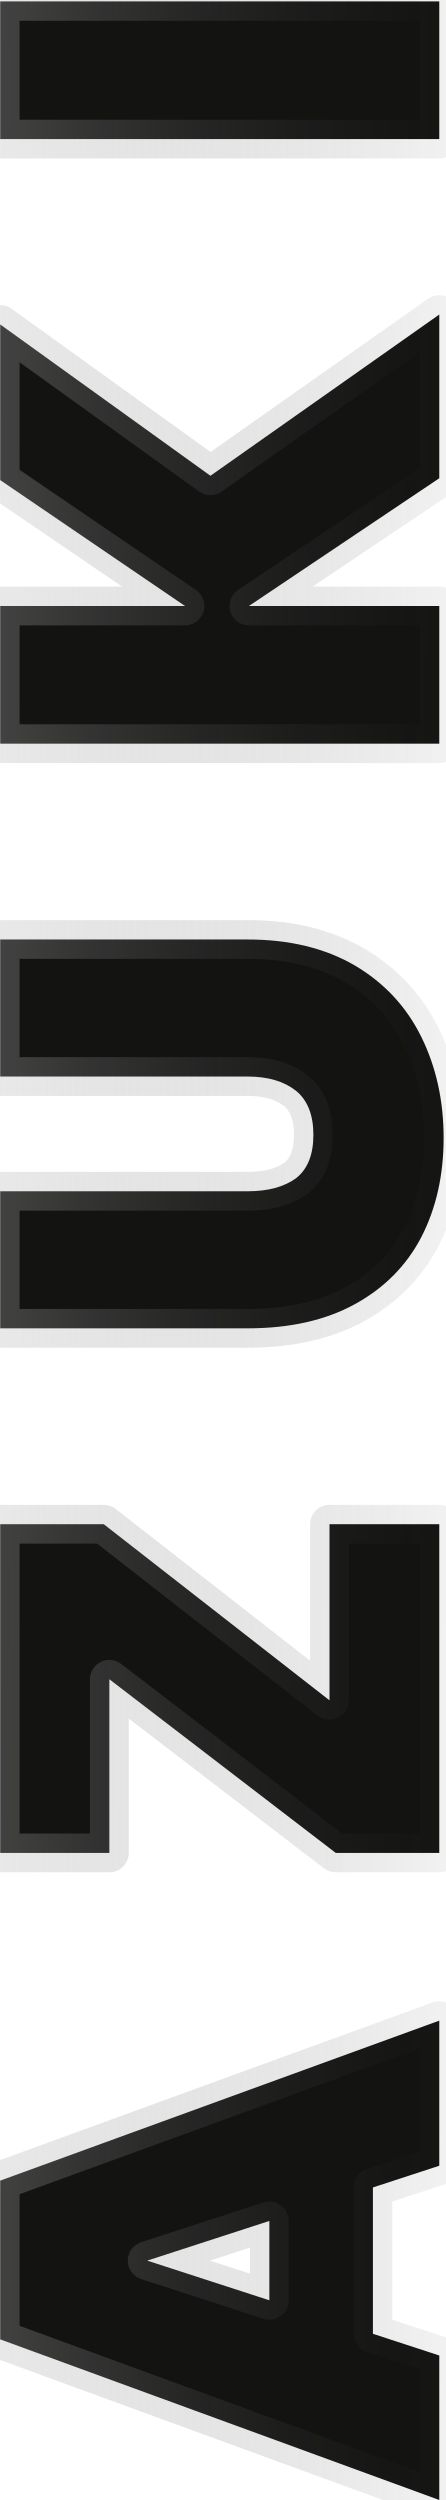
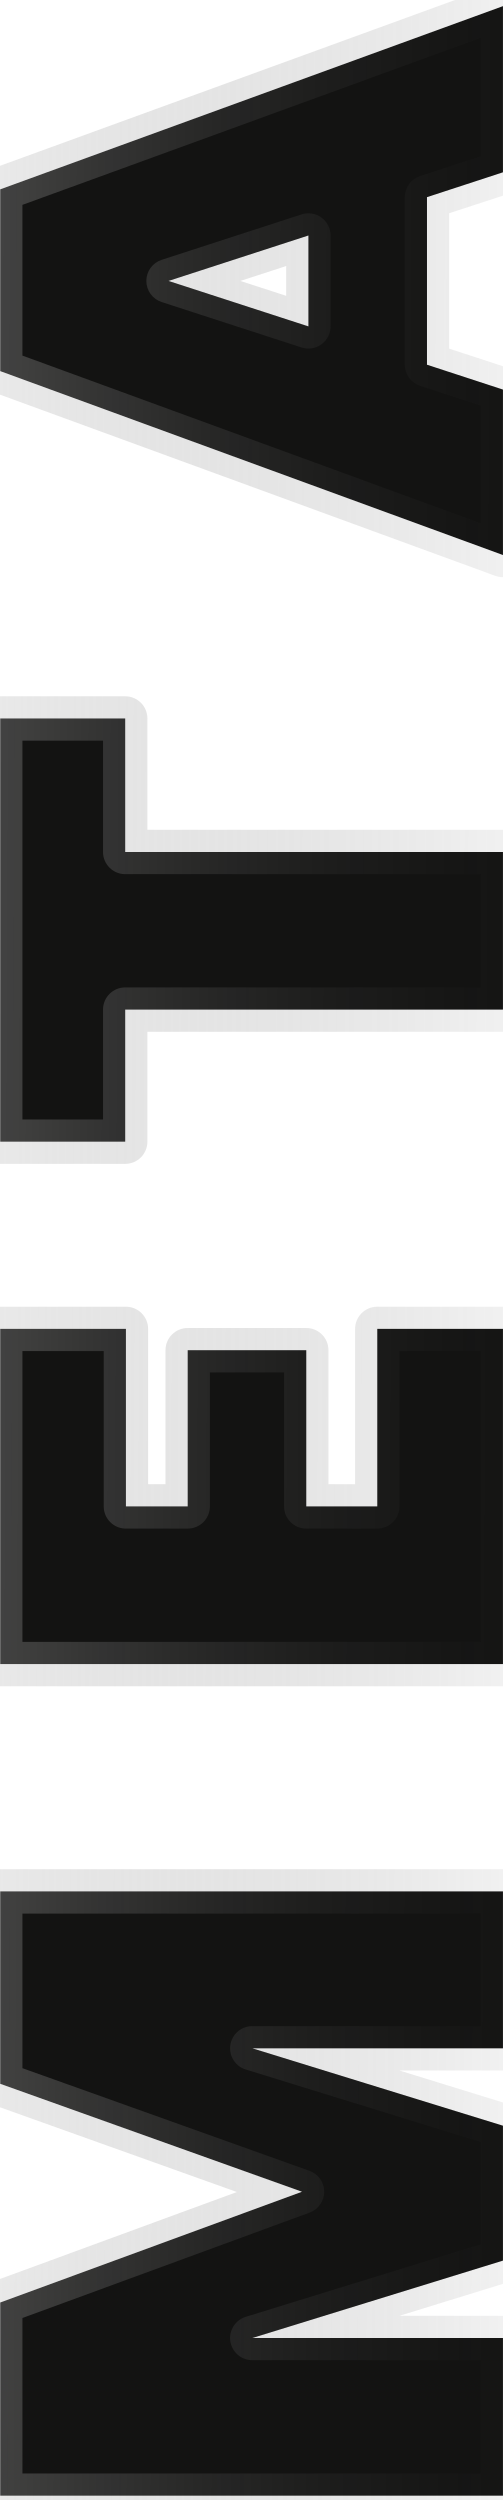
- <svg xmlns="http://www.w3.org/2000/svg" width="69" height="387" viewBox="0 0 69 387" fill="none">
-   <path d="M57.728 338.616V361.272L68 364.632V387L0.032 362.136V337.56L68 312.792V335.256L57.728 338.616ZM41.696 343.8L22.784 349.944L41.696 356.088V343.8ZM51.008 263.214V235.95H68L68 286.83H51.968L16.928 259.95V286.83H0.032V235.95H16.064L51.008 263.214ZM0.032 184.409H38.336C41.472 184.409 43.968 183.737 45.824 182.393C47.616 180.985 48.512 178.745 48.512 175.673C48.512 172.601 47.616 170.329 45.824 168.857C43.968 167.385 41.472 166.649 38.336 166.649H0.032V145.433H38.336C44.8 145.433 50.336 146.777 54.944 149.465C59.488 152.153 62.912 155.833 65.216 160.505C67.52 165.177 68.672 170.393 68.672 176.153C68.672 181.913 67.52 187.033 65.216 191.513C62.912 195.929 59.488 199.385 54.944 201.881C50.4 204.377 44.864 205.625 38.336 205.625H0.032V184.409ZM68 74.033L38.528 93.809H68V115.121H0.032L0.032 93.809H28.64L0.032 74.321V50.225L32.576 73.649L68 48.689V74.033ZM0.032 0.22H68V21.532H0.032V0.22Z" fill="#131312" />
-   <path d="M57.728 338.616L56.795 335.765C55.562 336.168 54.728 337.319 54.728 338.616H57.728ZM57.728 361.272H54.728C54.728 362.569 55.562 363.72 56.795 364.123L57.728 361.272ZM68 364.632H71C71 363.335 70.166 362.184 68.933 361.781L68 364.632ZM68 387L66.969 389.817C67.889 390.154 68.916 390.02 69.719 389.459C70.522 388.898 71 387.98 71 387H68ZM0.032 362.136H-2.968C-2.968 363.395 -2.181 364.521 -0.999 364.953L0.032 362.136ZM0.032 337.56L-0.995 334.741C-2.18 335.173 -2.968 336.299 -2.968 337.56H0.032ZM68 312.792H71C71 311.813 70.522 310.896 69.72 310.334C68.918 309.773 67.893 309.638 66.973 309.973L68 312.792ZM68 335.256L68.933 338.107C70.166 337.704 71 336.553 71 335.256H68ZM41.696 343.8H44.696C44.696 342.84 44.236 341.937 43.459 341.373C42.682 340.809 41.682 340.65 40.769 340.947L41.696 343.8ZM22.784 349.944L21.857 347.091C20.621 347.492 19.784 348.644 19.784 349.944C19.784 351.244 20.621 352.396 21.857 352.797L22.784 349.944ZM41.696 356.088L40.769 358.941C41.682 359.238 42.682 359.079 43.459 358.515C44.236 357.951 44.696 357.048 44.696 356.088H41.696ZM54.728 338.616V361.272H60.728V338.616H54.728ZM56.795 364.123L67.067 367.483L68.933 361.781L58.661 358.421L56.795 364.123ZM65 364.632V387H71V364.632H65ZM69.031 384.183L1.063 359.319L-0.999 364.953L66.969 389.817L69.031 384.183ZM3.032 362.136V337.56H-2.968V362.136H3.032ZM1.059 340.379L69.027 315.611L66.973 309.973L-0.995 334.741L1.059 340.379ZM65 312.792V335.256H71V312.792H65ZM67.067 332.405L56.795 335.765L58.661 341.467L68.933 338.107L67.067 332.405ZM40.769 340.947L21.857 347.091L23.711 352.797L42.623 346.653L40.769 340.947ZM21.857 352.797L40.769 358.941L42.623 353.235L23.711 347.091L21.857 352.797ZM44.696 356.088V343.8H38.696V356.088H44.696ZM51.008 263.214L49.163 265.579C50.067 266.285 51.294 266.413 52.324 265.91C53.354 265.407 54.008 264.361 54.008 263.214H51.008ZM51.008 235.95V232.95C49.351 232.95 48.008 234.293 48.008 235.95H51.008ZM68 235.95H71C71 234.293 69.657 232.95 68 232.95V235.95ZM68 286.83V289.83C69.657 289.83 71 288.487 71 286.83H68ZM51.968 286.83L50.142 289.21C50.666 289.612 51.308 289.83 51.968 289.83V286.83ZM16.928 259.95L18.754 257.57C17.848 256.874 16.625 256.754 15.601 257.259C14.577 257.765 13.928 258.808 13.928 259.95H16.928ZM16.928 286.83V289.83C18.585 289.83 19.928 288.487 19.928 286.83H16.928ZM0.032 286.83H-2.968C-2.968 288.487 -1.625 289.83 0.032 289.83V286.83ZM0.032 235.95V232.95C-1.625 232.95 -2.968 234.293 -2.968 235.95H0.032ZM16.064 235.95L17.909 233.585C17.382 233.173 16.733 232.95 16.064 232.95V235.95ZM54.008 263.214V235.95H48.008V263.214H54.008ZM51.008 238.95H68V232.95H51.008V238.95ZM65 235.95L65 286.83H71L71 235.95H65ZM68 283.83H51.968V289.83H68V283.83ZM53.794 284.45L18.754 257.57L15.102 262.33L50.142 289.21L53.794 284.45ZM13.928 259.95V286.83H19.928V259.95H13.928ZM16.928 283.83H0.032V289.83H16.928V283.83ZM3.032 286.83V235.95H-2.968V286.83H3.032ZM0.032 238.95H16.064V232.95H0.032V238.95ZM14.219 238.315L49.163 265.579L52.853 260.849L17.909 233.585L14.219 238.315ZM0.032 184.409V181.409C-1.625 181.409 -2.968 182.752 -2.968 184.409H0.032ZM45.824 182.393L47.584 184.823C47.615 184.8 47.647 184.776 47.678 184.752L45.824 182.393ZM45.824 168.857L47.728 166.539C47.715 166.528 47.702 166.517 47.688 166.507L45.824 168.857ZM0.032 166.649H-2.968C-2.968 168.306 -1.625 169.649 0.032 169.649V166.649ZM0.032 145.433V142.433C-1.625 142.433 -2.968 143.776 -2.968 145.433H0.032ZM54.944 149.465L56.471 146.883C56.466 146.88 56.461 146.877 56.456 146.874L54.944 149.465ZM65.216 160.505L67.907 159.178L65.216 160.505ZM65.216 191.513L67.876 192.901C67.879 192.896 67.881 192.891 67.884 192.885L65.216 191.513ZM54.944 201.881L56.388 204.511L54.944 201.881ZM0.032 205.625H-2.968C-2.968 207.282 -1.625 208.625 0.032 208.625V205.625ZM0.032 187.409H38.336V181.409H0.032V187.409ZM38.336 187.409C41.876 187.409 45.057 186.652 47.584 184.823L44.065 179.963C42.878 180.822 41.068 181.409 38.336 181.409V187.409ZM47.678 184.752C50.426 182.593 51.512 179.323 51.512 175.673H45.512C45.512 178.168 44.806 179.378 43.971 180.034L47.678 184.752ZM51.512 175.673C51.512 172.015 50.423 168.753 47.728 166.539L43.92 171.175C44.809 171.905 45.512 173.187 45.512 175.673H51.512ZM47.688 166.507C45.152 164.495 41.929 163.649 38.336 163.649V169.649C41.015 169.649 42.784 170.275 43.96 171.208L47.688 166.507ZM38.336 163.649H0.032V169.649H38.336V163.649ZM3.032 166.649V145.433H-2.968V166.649H3.032ZM0.032 148.433H38.336V142.433H0.032V148.433ZM38.336 148.433C44.381 148.433 49.371 149.688 53.432 152.057L56.456 146.874C51.301 143.867 45.219 142.433 38.336 142.433V148.433ZM53.417 152.047C57.466 154.443 60.483 157.69 62.525 161.832L67.907 159.178C65.341 153.976 61.51 149.864 56.471 146.883L53.417 152.047ZM62.525 161.832C64.605 166.049 65.672 170.804 65.672 176.153H71.672C71.672 169.982 70.435 164.305 67.907 159.178L62.525 161.832ZM65.672 176.153C65.672 181.505 64.604 186.143 62.548 190.141L67.884 192.885C70.436 187.924 71.672 182.322 71.672 176.153H65.672ZM62.556 190.126C60.538 193.995 57.547 197.028 53.5 199.252L56.388 204.511C61.429 201.742 65.286 197.864 67.876 192.901L62.556 190.126ZM53.5 199.252C49.499 201.45 44.487 202.625 38.336 202.625V208.625C45.24 208.625 51.301 207.305 56.388 204.511L53.5 199.252ZM38.336 202.625H0.032V208.625H38.336V202.625ZM3.032 205.625V184.409H-2.968V205.625H3.032ZM68 74.033L69.672 76.524C70.502 75.967 71 75.033 71 74.033H68ZM38.528 93.809L36.856 91.318C35.76 92.054 35.273 93.42 35.658 94.683C36.042 95.946 37.208 96.809 38.528 96.809V93.809ZM68 93.809H71C71 92.152 69.657 90.809 68 90.809V93.809ZM68 115.121V118.121C69.657 118.121 71 116.778 71 115.121H68ZM0.032 115.121H-2.968C-2.968 116.778 -1.625 118.121 0.032 118.121V115.121ZM0.032 93.809V90.809C-1.625 90.809 -2.968 92.152 -2.968 93.809H0.032ZM28.64 93.809V96.809C29.956 96.809 31.119 95.951 31.507 94.693C31.895 93.435 31.417 92.071 30.329 91.33L28.64 93.809ZM0.032 74.321H-2.968C-2.968 75.314 -2.477 76.242 -1.657 76.801L0.032 74.321ZM0.032 50.225L1.785 47.79C0.871 47.133 -0.334 47.042 -1.336 47.555C-2.338 48.069 -2.968 49.099 -2.968 50.225H0.032ZM32.576 73.649L30.823 76.084C31.861 76.831 33.259 76.838 34.304 76.102L32.576 73.649ZM68 48.689H71C71 47.569 70.376 46.542 69.381 46.026C68.387 45.51 67.188 45.592 66.272 46.237L68 48.689ZM66.328 71.542L36.856 91.318L40.2 96.3L69.672 76.524L66.328 71.542ZM38.528 96.809H68V90.809H38.528V96.809ZM65 93.809V115.121H71V93.809H65ZM68 112.121H0.032V118.121H68V112.121ZM3.032 115.121L3.032 93.809H-2.968L-2.968 115.121H3.032ZM0.032 96.809H28.64V90.809H0.032V96.809ZM30.329 91.33L1.721 71.842L-1.657 76.801L26.951 96.289L30.329 91.33ZM3.032 74.321V50.225H-2.968V74.321H3.032ZM-1.721 52.66L30.823 76.084L34.328 71.214L1.785 47.79L-1.721 52.66ZM34.304 76.102L69.728 51.142L66.272 46.237L30.848 71.197L34.304 76.102ZM65 48.689V74.033H71V48.689H65ZM0.032 0.22V-2.78C-1.625 -2.78 -2.968 -1.436 -2.968 0.22H0.032ZM68 0.22H71C71 -1.436 69.657 -2.78 68 -2.78V0.22ZM68 21.532V24.532C69.657 24.532 71 23.189 71 21.532H68ZM0.032 21.532H-2.968C-2.968 23.189 -1.625 24.532 0.032 24.532V21.532ZM0.032 3.22H68V-2.78H0.032V3.22ZM65 0.22V21.532H71V0.22H65ZM68 18.532H0.032V24.532H68V18.532ZM3.032 21.532V0.22H-2.968V21.532H3.032Z" fill="url(#paint0_linear_566_8270)" />
+ <svg xmlns="http://www.w3.org/2000/svg" width="68" height="338" viewBox="0 0 68 338" fill="none">
+   <path d="M0.032 255.715H68V276.931H34.112L68 287.395V305.635L34.112 316.099H68V337.411H0.032V311.299L40.832 296.323L0.032 281.731V255.715ZM17.024 203.667H25.376V182.547H41.408V203.667H51.008V179.667H68V224.979H0.032L0.032 179.667H17.024V203.667ZM0.032 97.139H16.928L16.928 115.187H68V136.499H16.928V154.355H0.032L0.032 97.139ZM57.728 26.655V49.311L68 52.671V75.039L0.032 50.175V25.599L68 0.831V23.295L57.728 26.655ZM41.696 31.839L22.784 37.983L41.696 44.127V31.839Z" fill="#131312" />
+   <path d="M0.032 255.715V252.715C-1.625 252.715 -2.968 254.058 -2.968 255.715H0.032ZM68 255.715H71C71 254.058 69.657 252.715 68 252.715V255.715ZM68 276.931V279.931C69.657 279.931 71 278.588 71 276.931H68ZM34.112 276.931V273.931C32.628 273.931 31.367 275.016 31.146 276.484C30.924 277.951 31.809 279.36 33.227 279.798L34.112 276.931ZM68 287.395H71C71 286.079 70.142 284.917 68.885 284.529L68 287.395ZM68 305.635L68.885 308.502C70.142 308.113 71 306.951 71 305.635H68ZM34.112 316.099L33.227 313.233C31.809 313.671 30.924 315.079 31.146 316.547C31.367 318.014 32.628 319.099 34.112 319.099V316.099ZM68 316.099H71C71 314.442 69.657 313.099 68 313.099V316.099ZM68 337.411V340.411C69.657 340.411 71 339.068 71 337.411H68ZM0.032 337.411H-2.968C-2.968 339.068 -1.625 340.411 0.032 340.411L0.032 337.411ZM0.032 311.299L-1.002 308.483C-2.183 308.917 -2.968 310.041 -2.968 311.299H0.032ZM40.832 296.323L41.866 299.14C43.051 298.704 43.837 297.574 43.832 296.311C43.827 295.048 43.031 293.924 41.842 293.498L40.832 296.323ZM0.032 281.731H-2.968C-2.968 282.999 -2.172 284.129 -0.978 284.556L0.032 281.731ZM0.032 258.715H68V252.715H0.032V258.715ZM65 255.715V276.931H71V255.715H65ZM68 273.931H34.112V279.931H68V273.931ZM33.227 279.798L67.115 290.262L68.885 284.529L34.997 274.065L33.227 279.798ZM65 287.395V305.635H71V287.395H65ZM67.115 302.769L33.227 313.233L34.997 318.966L68.885 308.502L67.115 302.769ZM34.112 319.099H68V313.099H34.112V319.099ZM65 316.099V337.411H71V316.099H65ZM68 334.411H0.032L0.032 340.411H68V334.411ZM3.032 337.411V311.299H-2.968V337.411H3.032ZM1.066 314.116L41.866 299.14L39.798 293.507L-1.002 308.483L1.066 314.116ZM41.842 293.498L1.042 278.906L-0.978 284.556L39.822 299.148L41.842 293.498ZM3.032 281.731V255.715H-2.968V281.731H3.032ZM17.024 203.667H14.024C14.024 205.324 15.367 206.667 17.024 206.667V203.667ZM25.376 203.667V206.667C27.033 206.667 28.376 205.324 28.376 203.667H25.376ZM25.376 182.547V179.547C23.719 179.547 22.376 180.89 22.376 182.547H25.376ZM41.408 182.547H44.408C44.408 180.89 43.065 179.547 41.408 179.547V182.547ZM41.408 203.667H38.408C38.408 205.324 39.751 206.667 41.408 206.667V203.667ZM51.008 203.667V206.667C52.665 206.667 54.008 205.324 54.008 203.667H51.008ZM51.008 179.667V176.667C49.351 176.667 48.008 178.01 48.008 179.667H51.008ZM68 179.667H71C71 178.01 69.657 176.667 68 176.667V179.667ZM68 224.979V227.979C69.657 227.979 71 226.636 71 224.979H68ZM0.032 224.979H-2.968C-2.968 226.636 -1.625 227.979 0.032 227.979V224.979ZM0.032 179.667V176.667C-1.625 176.667 -2.968 178.01 -2.968 179.667H0.032ZM17.024 179.667H20.024C20.024 178.01 18.681 176.667 17.024 176.667V179.667ZM17.024 206.667H25.376V200.667H17.024V206.667ZM28.376 203.667V182.547H22.376V203.667H28.376ZM25.376 185.547H41.408V179.547H25.376V185.547ZM38.408 182.547V203.667H44.408V182.547H38.408ZM41.408 206.667H51.008V200.667H41.408V206.667ZM54.008 203.667V179.667H48.008V203.667H54.008ZM51.008 182.667H68V176.667H51.008V182.667ZM65 179.667V224.979H71V179.667H65ZM68 221.979H0.032L0.032 227.979H68V221.979ZM3.032 224.979L3.032 179.667H-2.968L-2.968 224.979H3.032ZM0.032 182.667H17.024V176.667H0.032V182.667ZM14.024 179.667V203.667H20.024V179.667H14.024ZM0.032 97.139V94.139C-1.625 94.139 -2.968 95.482 -2.968 97.139H0.032ZM16.928 97.139H19.928C19.928 95.482 18.585 94.139 16.928 94.139V97.139ZM16.928 115.187H13.928C13.928 116.844 15.271 118.187 16.928 118.187V115.187ZM68 115.187H71C71 113.53 69.657 112.187 68 112.187V115.187ZM68 136.499V139.499C69.657 139.499 71 138.156 71 136.499H68ZM16.928 136.499V133.499C15.271 133.499 13.928 134.842 13.928 136.499H16.928ZM16.928 154.355V157.355C18.585 157.355 19.928 156.012 19.928 154.355H16.928ZM0.032 154.355H-2.968C-2.968 156.012 -1.625 157.355 0.032 157.355V154.355ZM0.032 100.139H16.928V94.139H0.032V100.139ZM13.928 97.139L13.928 115.187H19.928L19.928 97.139H13.928ZM16.928 118.187H68V112.187H16.928V118.187ZM65 115.187V136.499H71V115.187H65ZM68 133.499H16.928V139.499H68V133.499ZM13.928 136.499V154.355H19.928V136.499H13.928ZM16.928 151.355H0.032V157.355H16.928V151.355ZM3.032 154.355L3.032 97.139H-2.968L-2.968 154.355H3.032ZM57.728 26.655L56.795 23.803C55.562 24.207 54.728 25.357 54.728 26.655H57.728ZM57.728 49.311H54.728C54.728 50.608 55.562 51.759 56.795 52.162L57.728 49.311ZM68 52.671H71C71 51.373 70.166 50.223 68.933 49.819L68 52.671ZM68 75.039L66.969 77.856C67.889 78.193 68.916 78.059 69.719 77.498C70.522 76.936 71 76.018 71 75.039H68ZM0.032 50.175H-2.968C-2.968 51.434 -2.181 52.559 -0.999 52.992L0.032 50.175ZM0.032 25.599L-0.995 22.78C-2.18 23.212 -2.968 24.338 -2.968 25.599H0.032ZM68 0.831H71C71 -0.148 70.522 -1.066 69.72 -1.627C68.918 -2.188 67.893 -2.323 66.973 -1.988L68 0.831ZM68 23.295L68.933 26.146C70.166 25.743 71 24.592 71 23.295H68ZM41.696 31.839H44.696C44.696 30.878 44.236 29.976 43.459 29.412C42.682 28.847 41.682 28.689 40.769 28.985L41.696 31.839ZM22.784 37.983L21.857 35.13C20.621 35.531 19.784 36.683 19.784 37.983C19.784 39.282 20.621 40.434 21.857 40.836L22.784 37.983ZM41.696 44.127L40.769 46.98C41.682 47.277 42.682 47.118 43.459 46.554C44.236 45.989 44.696 45.087 44.696 44.127H41.696ZM54.728 26.655V49.311H60.728V26.655H54.728ZM56.795 52.162L67.067 55.522L68.933 49.819L58.661 46.459L56.795 52.162ZM65 52.671V75.039H71V52.671H65ZM69.031 72.221L1.063 47.357L-0.999 52.992L66.969 77.856L69.031 72.221ZM3.032 50.175V25.599H-2.968V50.175H3.032ZM1.059 28.417L69.027 3.649L66.973 -1.988L-0.995 22.78L1.059 28.417ZM65 0.831V23.295H71V0.831H65ZM67.067 20.443L56.795 23.803L58.661 29.506L68.933 26.146L67.067 20.443ZM40.769 28.985L21.857 35.13L23.711 40.836L42.623 34.692L40.769 28.985ZM21.857 40.836L40.769 46.98L42.623 41.273L23.711 35.13L21.857 40.836ZM44.696 44.127V31.839H38.696V44.127H44.696Z" fill="url(#paint0_linear_1001_8072)" />
  <defs>
-     <linearGradient id="paint0_linear_566_8270" x1="-38" y1="160.5" x2="88.5" y2="161" gradientUnits="userSpaceOnUse">
+     <linearGradient id="paint0_linear_1001_8072" x1="-38" y1="171.5" x2="88.5" y2="172" gradientUnits="userSpaceOnUse">
      <stop stop-color="white" stop-opacity="0.42" />
      <stop offset="1" stop-opacity="0" />
    </linearGradient>
  </defs>
</svg>
